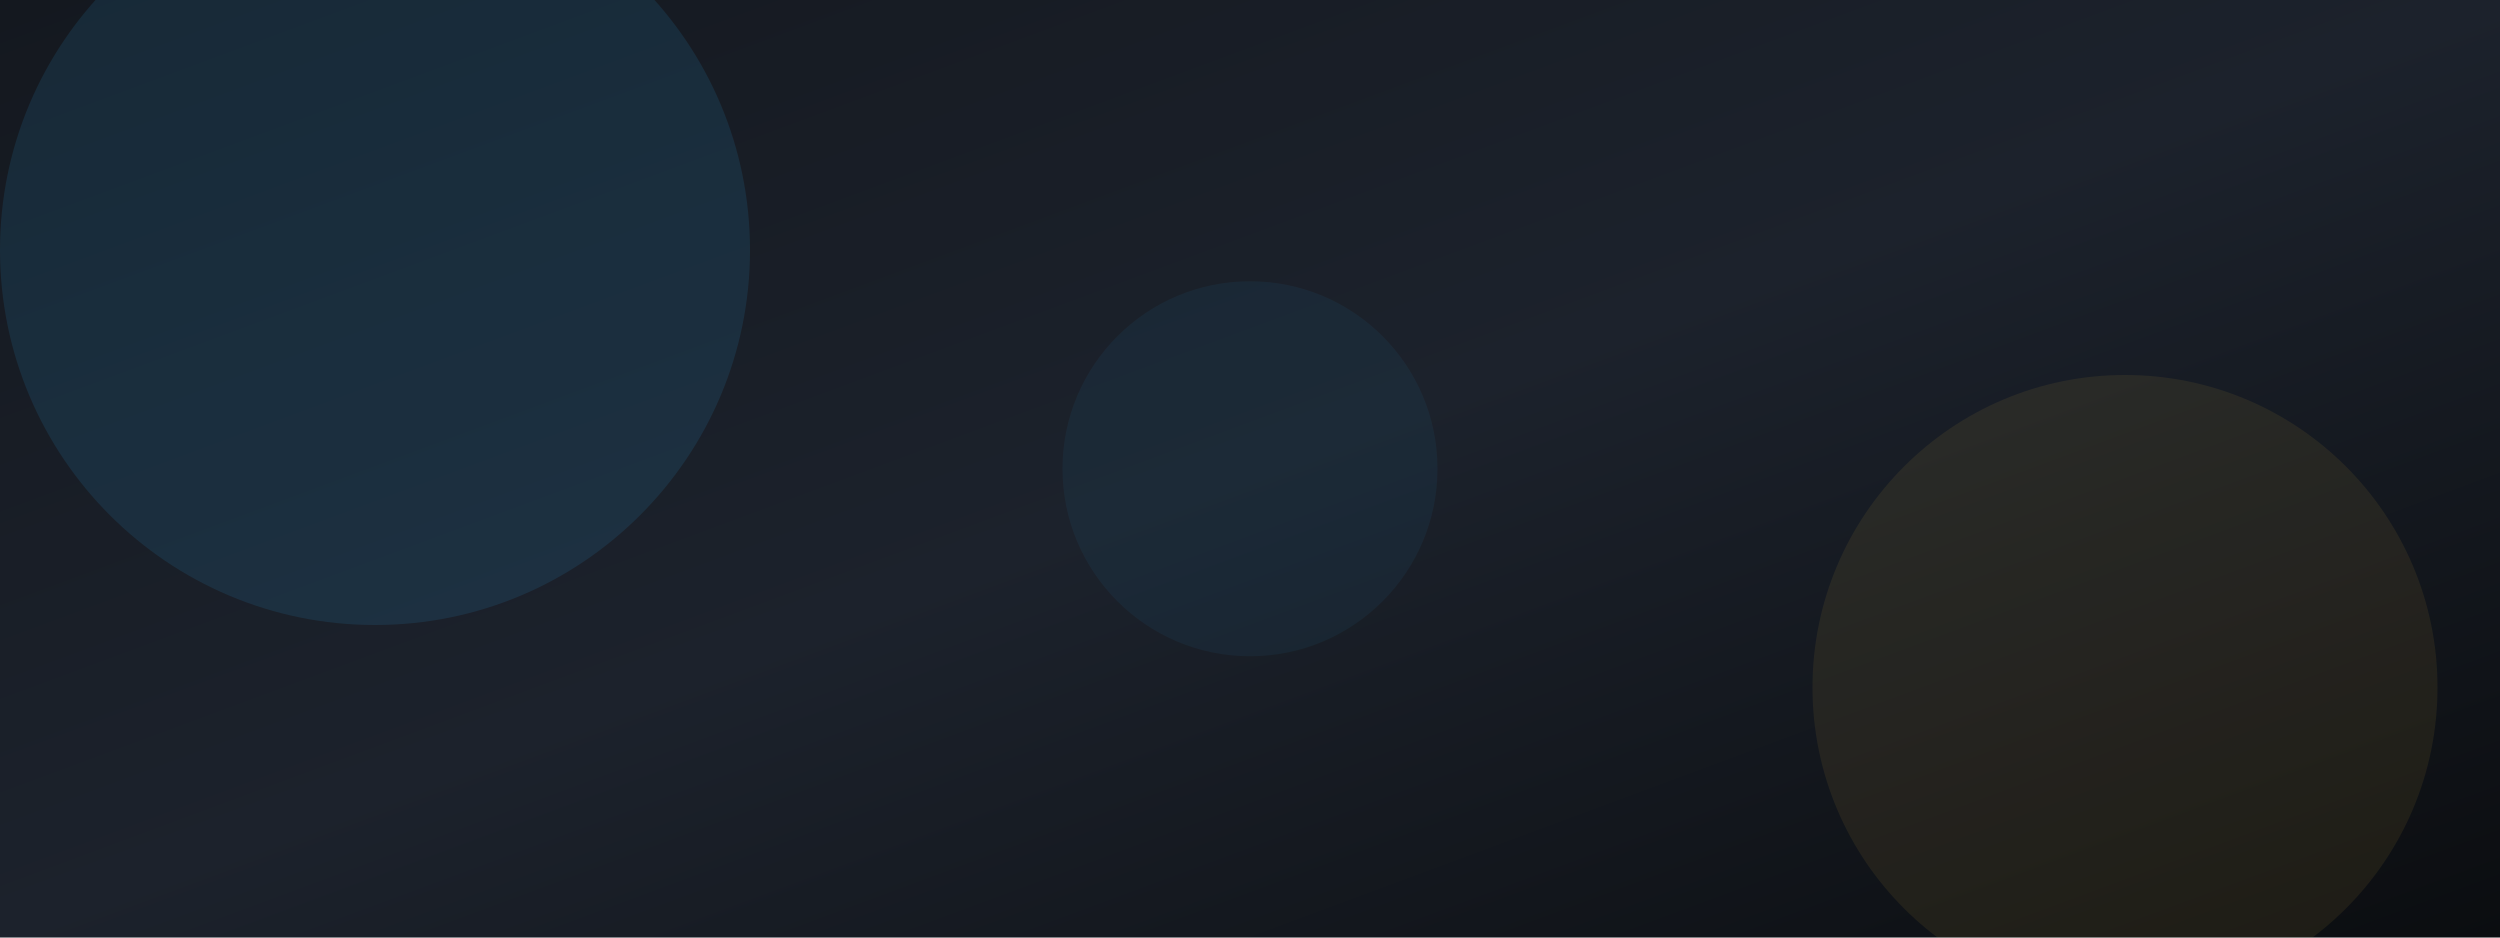
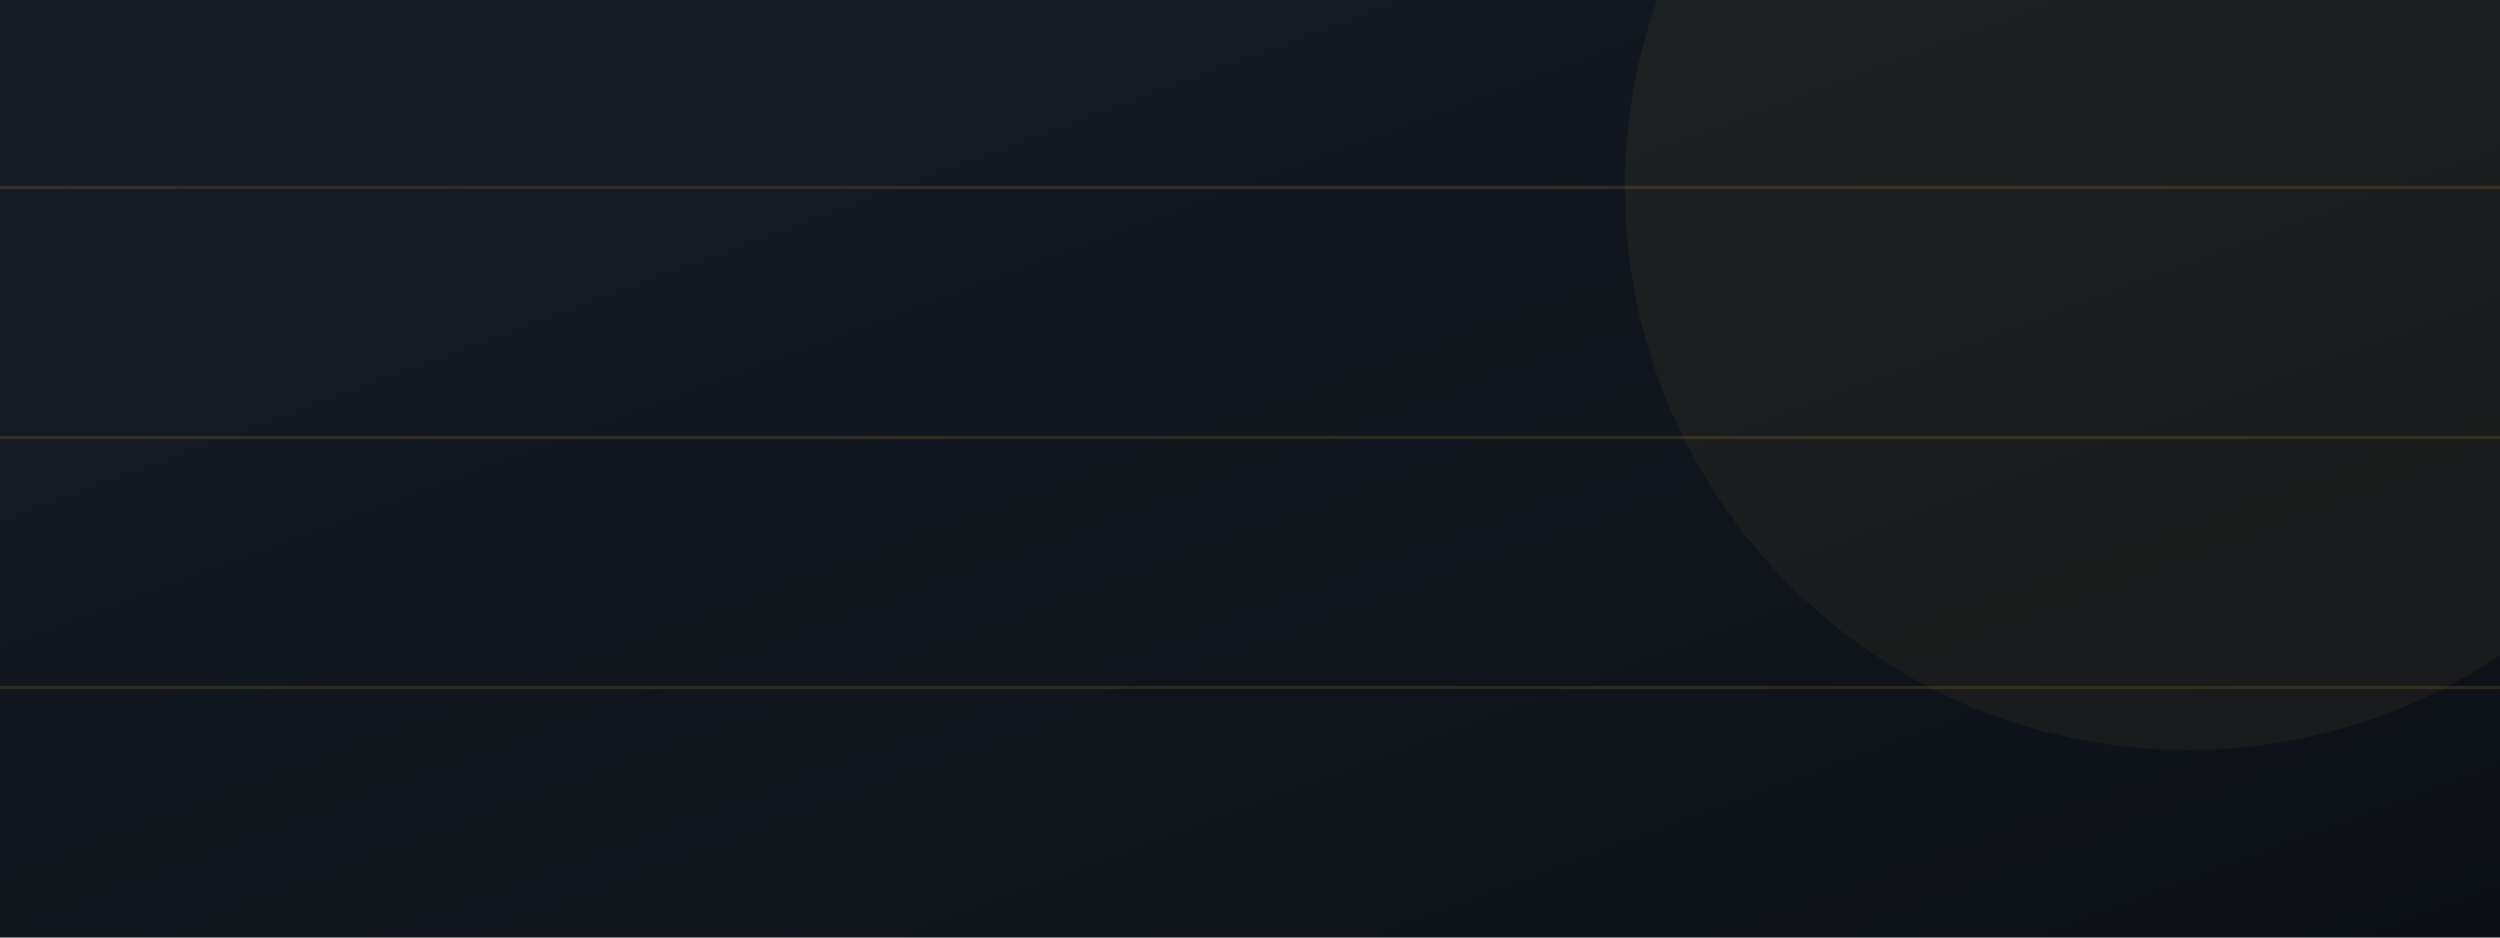
<svg xmlns="http://www.w3.org/2000/svg" viewBox="0 0 800 300" preserveAspectRatio="xMidYMid slice">
  <defs>
    <linearGradient id="g" x1="0%" y1="0%" x2="100%" y2="100%">
-       <stop offset="0%" stop-color="#14181f" />
-       <stop offset="50%" stop-color="#1c222c" />
-       <stop offset="100%" stop-color="#0b0d10" />
+       <stop offset="0%" stop-color="#171d26" />
+       <stop offset="100%" stop-color="#0c1016" />
    </linearGradient>
  </defs>
  <rect width="800" height="300" fill="url(#g)" />
-   <circle cx="120" cy="80" r="120" fill="#2aabee" opacity="0.12" />
-   <circle cx="680" cy="220" r="100" fill="#f5c542" opacity="0.08" />
-   <circle cx="400" cy="150" r="60" fill="#2aabee" opacity="0.06" />
+   <circle cx="700" cy="60" r="180" fill="#cf9a4a" opacity="0.06" />
+   <g opacity="0.16" stroke="#cf9a4a" stroke-width="1">
+     <line x1="0" y1="60" x2="800" y2="60" />
+     <line x1="0" y1="140" x2="800" y2="140" />
+     <line x1="0" y1="220" x2="800" y2="220" />
+   </g>
</svg>
